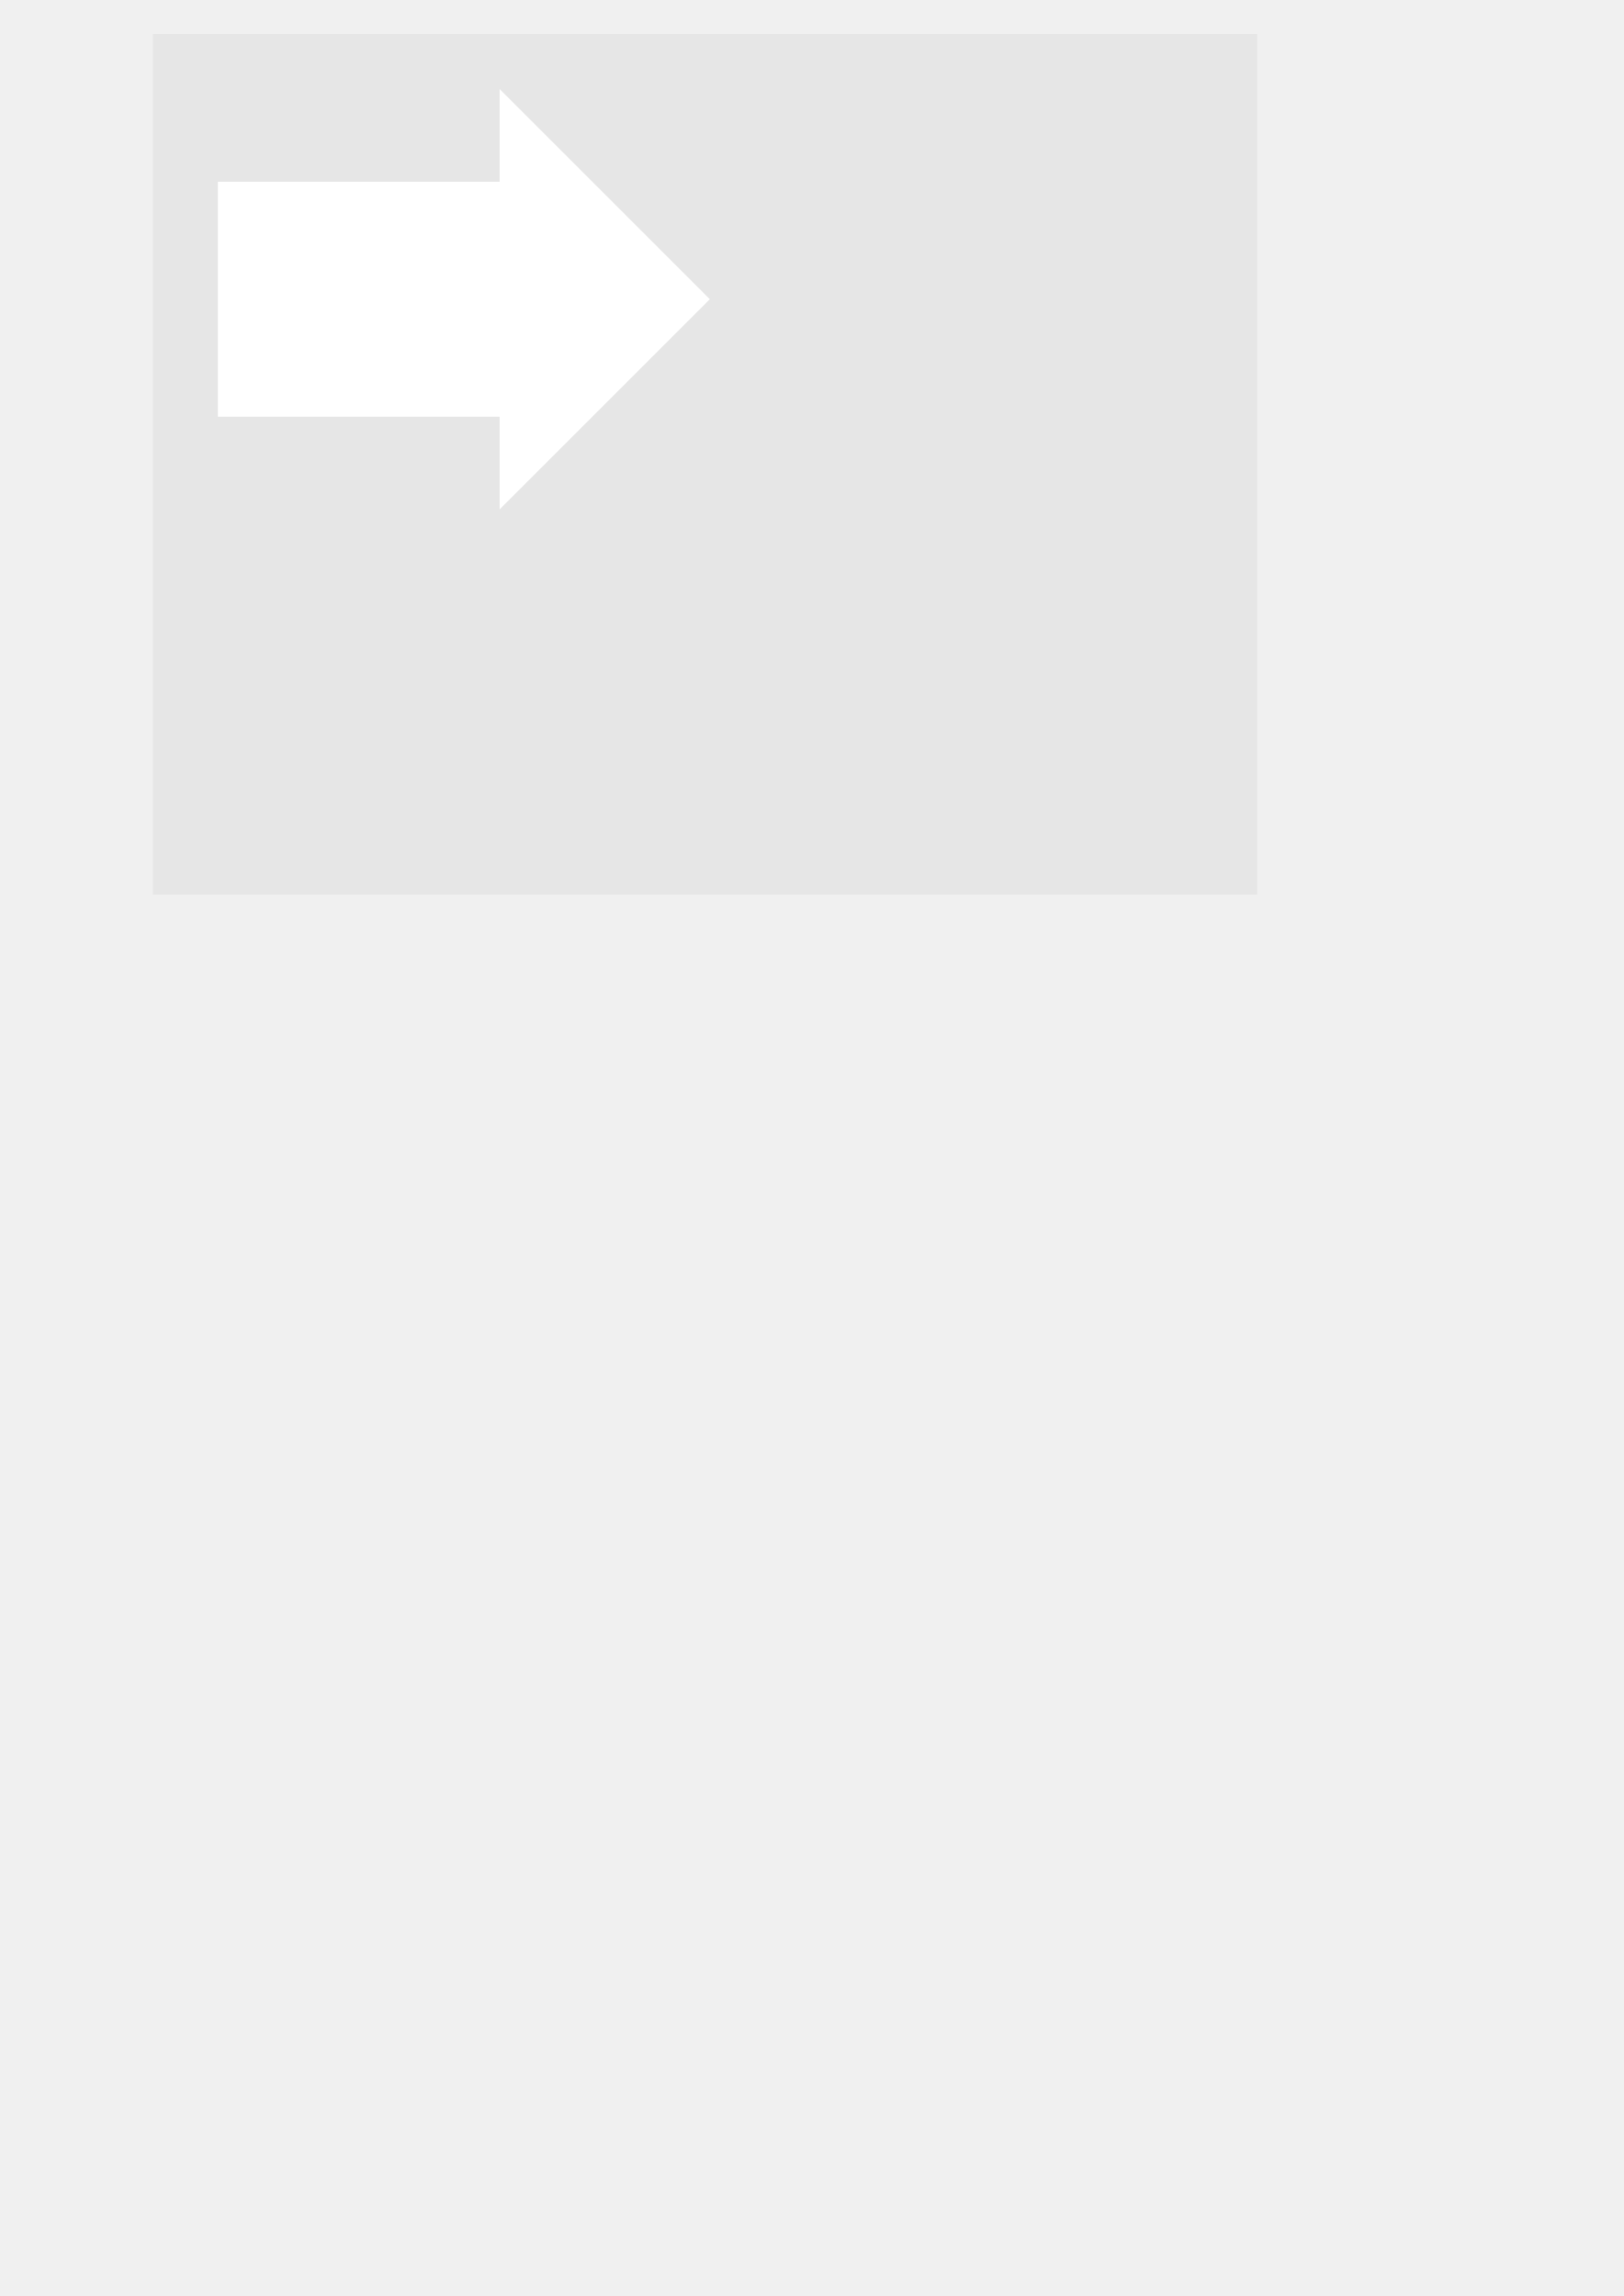
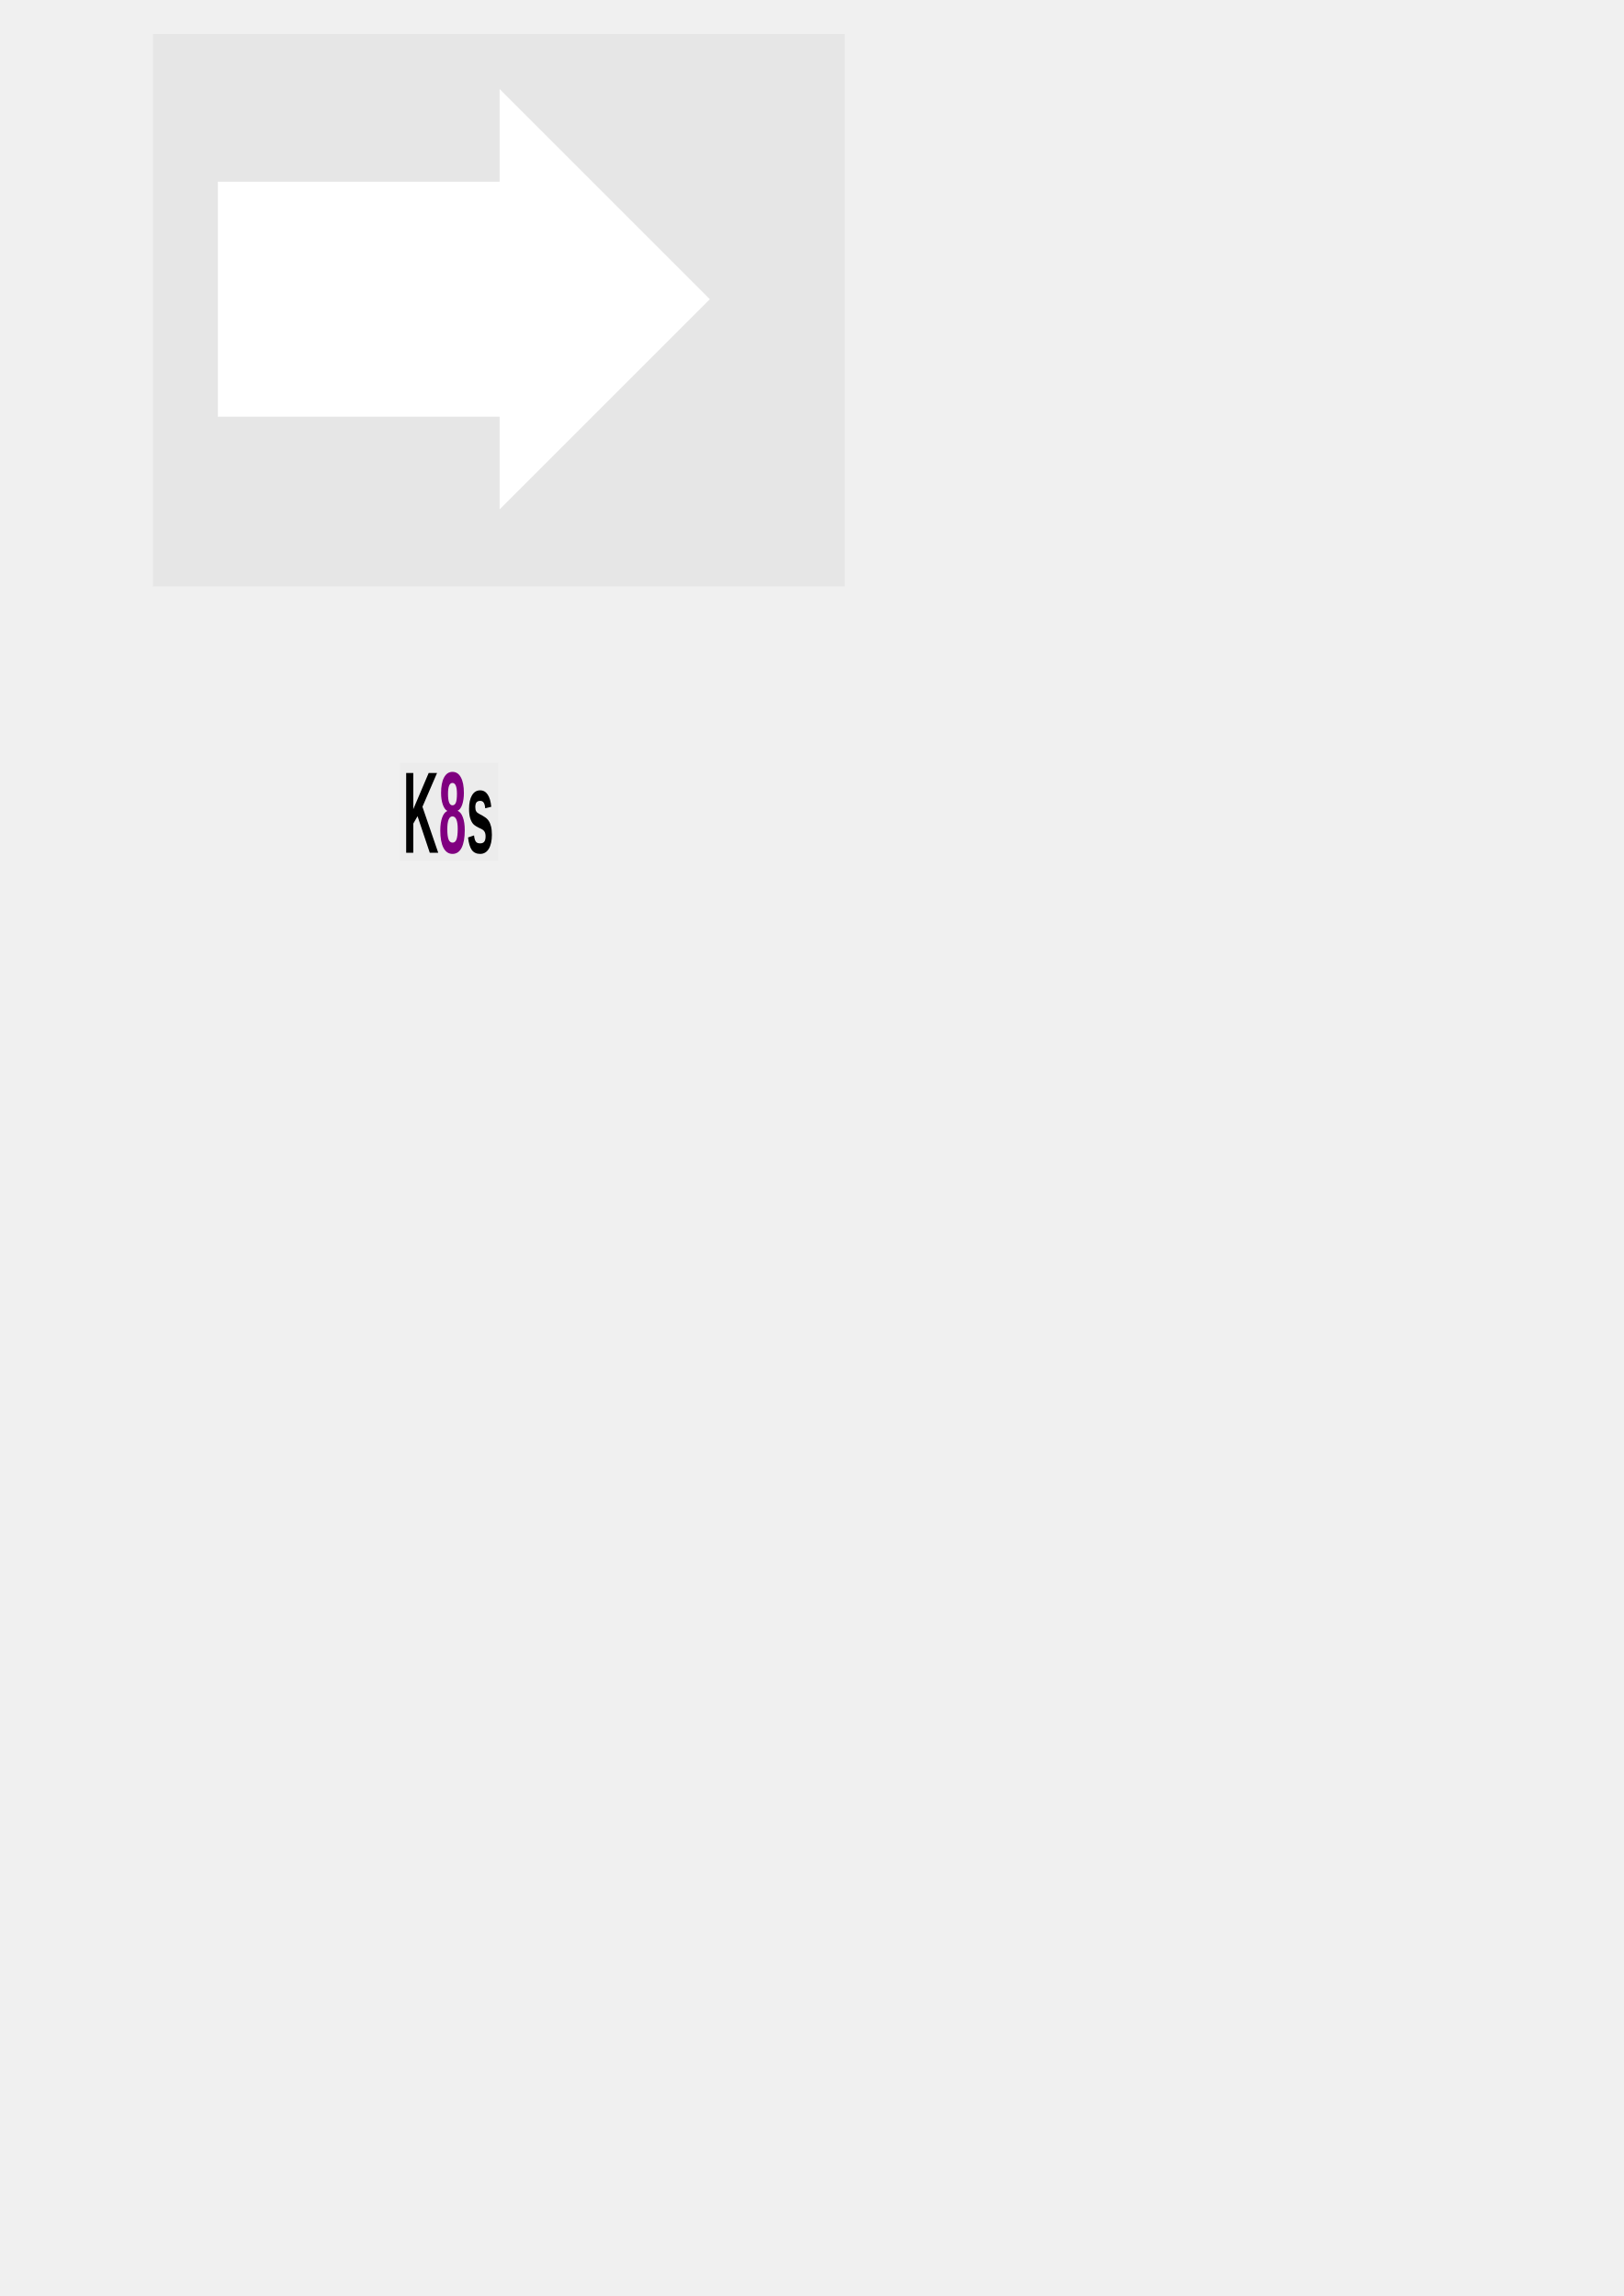
<svg xmlns="http://www.w3.org/2000/svg" width="210mm" height="297mm" viewBox="0 0 210 297" version="1.1" id="svg5">
  <defs id="defs2" />
  <g id="layer1">
-     <rect style="fill:#e6e6e6;stroke:none;stroke-width:0.165;stroke-miterlimit:4;stroke-dasharray:none" id="rect1514" width="142.824" height="111.329" x="19.776" y="4.395" />
+     <rect style="fill:#e6e6e6;stroke:none;stroke-width:0.165;stroke-miterlimit:4;stroke-dasharray:none" id="rect1514" width="89.479" height="71.45" x="19.776" y="4.395" />
    <path id="rect35" style="fill:#ffffff;fill-rule:evenodd;stroke:none;stroke-width:0.165;stroke-miterlimit:4;stroke-dasharray:none" d="M 64.617,11.515 V 23.507 H 28.179 V 53.903 H 64.617 V 65.895 L 91.807,38.705 Z" />
+     <rect style="opacity:0.997;fill:#ececec;fill-rule:evenodd;stroke:none;stroke-width:0.266;stroke-linecap:square;stroke-linejoin:round;stroke-miterlimit:4;stroke-dasharray:1.064, 1.064;stroke-dashoffset:0" id="rect843" width="12.7" height="12.7" x="51.726" y="98.661" />
+     <text xml:space="preserve" style="font-style:normal;font-weight:normal;font-size:9.818px;line-height:1.25;font-family:sans-serif;fill:#000000;fill-opacity:1;stroke:none;stroke-width:0.265" x="79.7" y="72.117" id="text835" transform="scale(0.6537495,1.529638)">
+       <tspan id="tspan833" x="79.7" y="72.117" style="font-style:normal;font-variant:normal;font-weight:bold;font-stretch:normal;font-family:Arial;-inkscape-font-specification:'Arial Bold';stroke-width:0.265">K<tspan style="font-style:normal;font-variant:normal;font-weight:bold;font-stretch:normal;font-family:Arial;-inkscape-font-specification:'Arial Bold';fill:#800080;stroke-width:0.265" id="tspan841">8</tspan>s</tspan>
+     </text>
  </g>
</svg>
